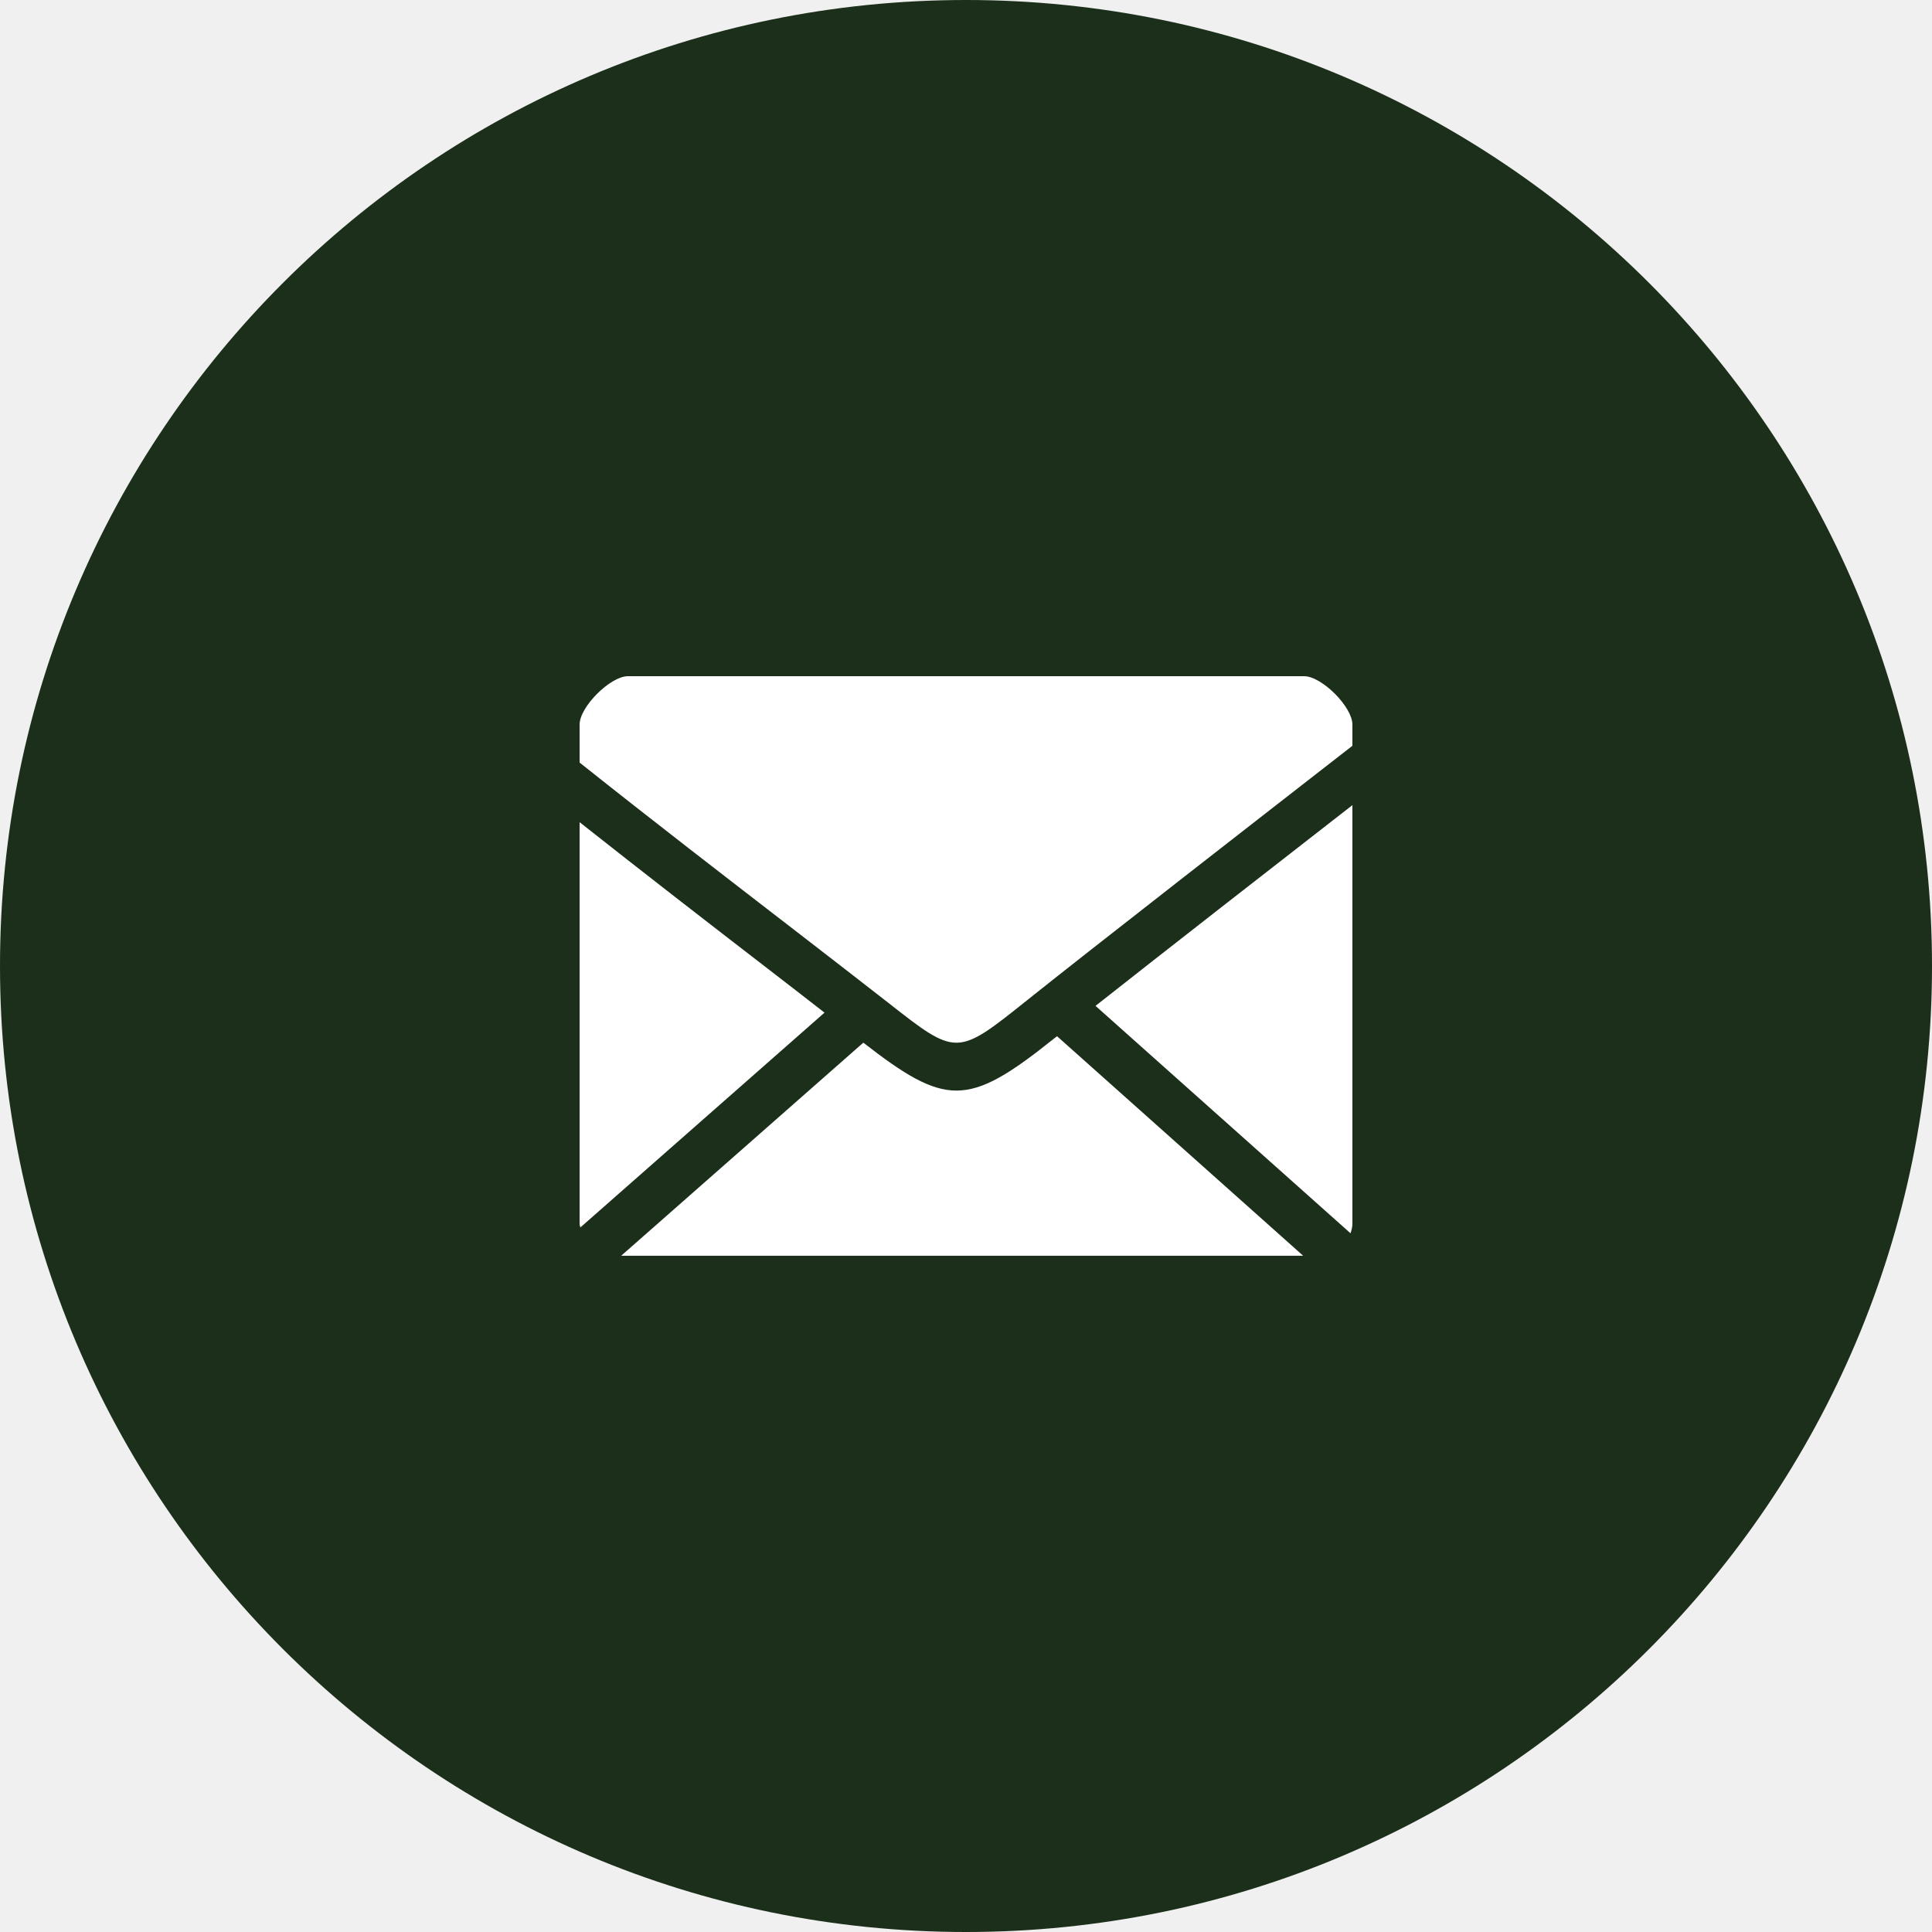
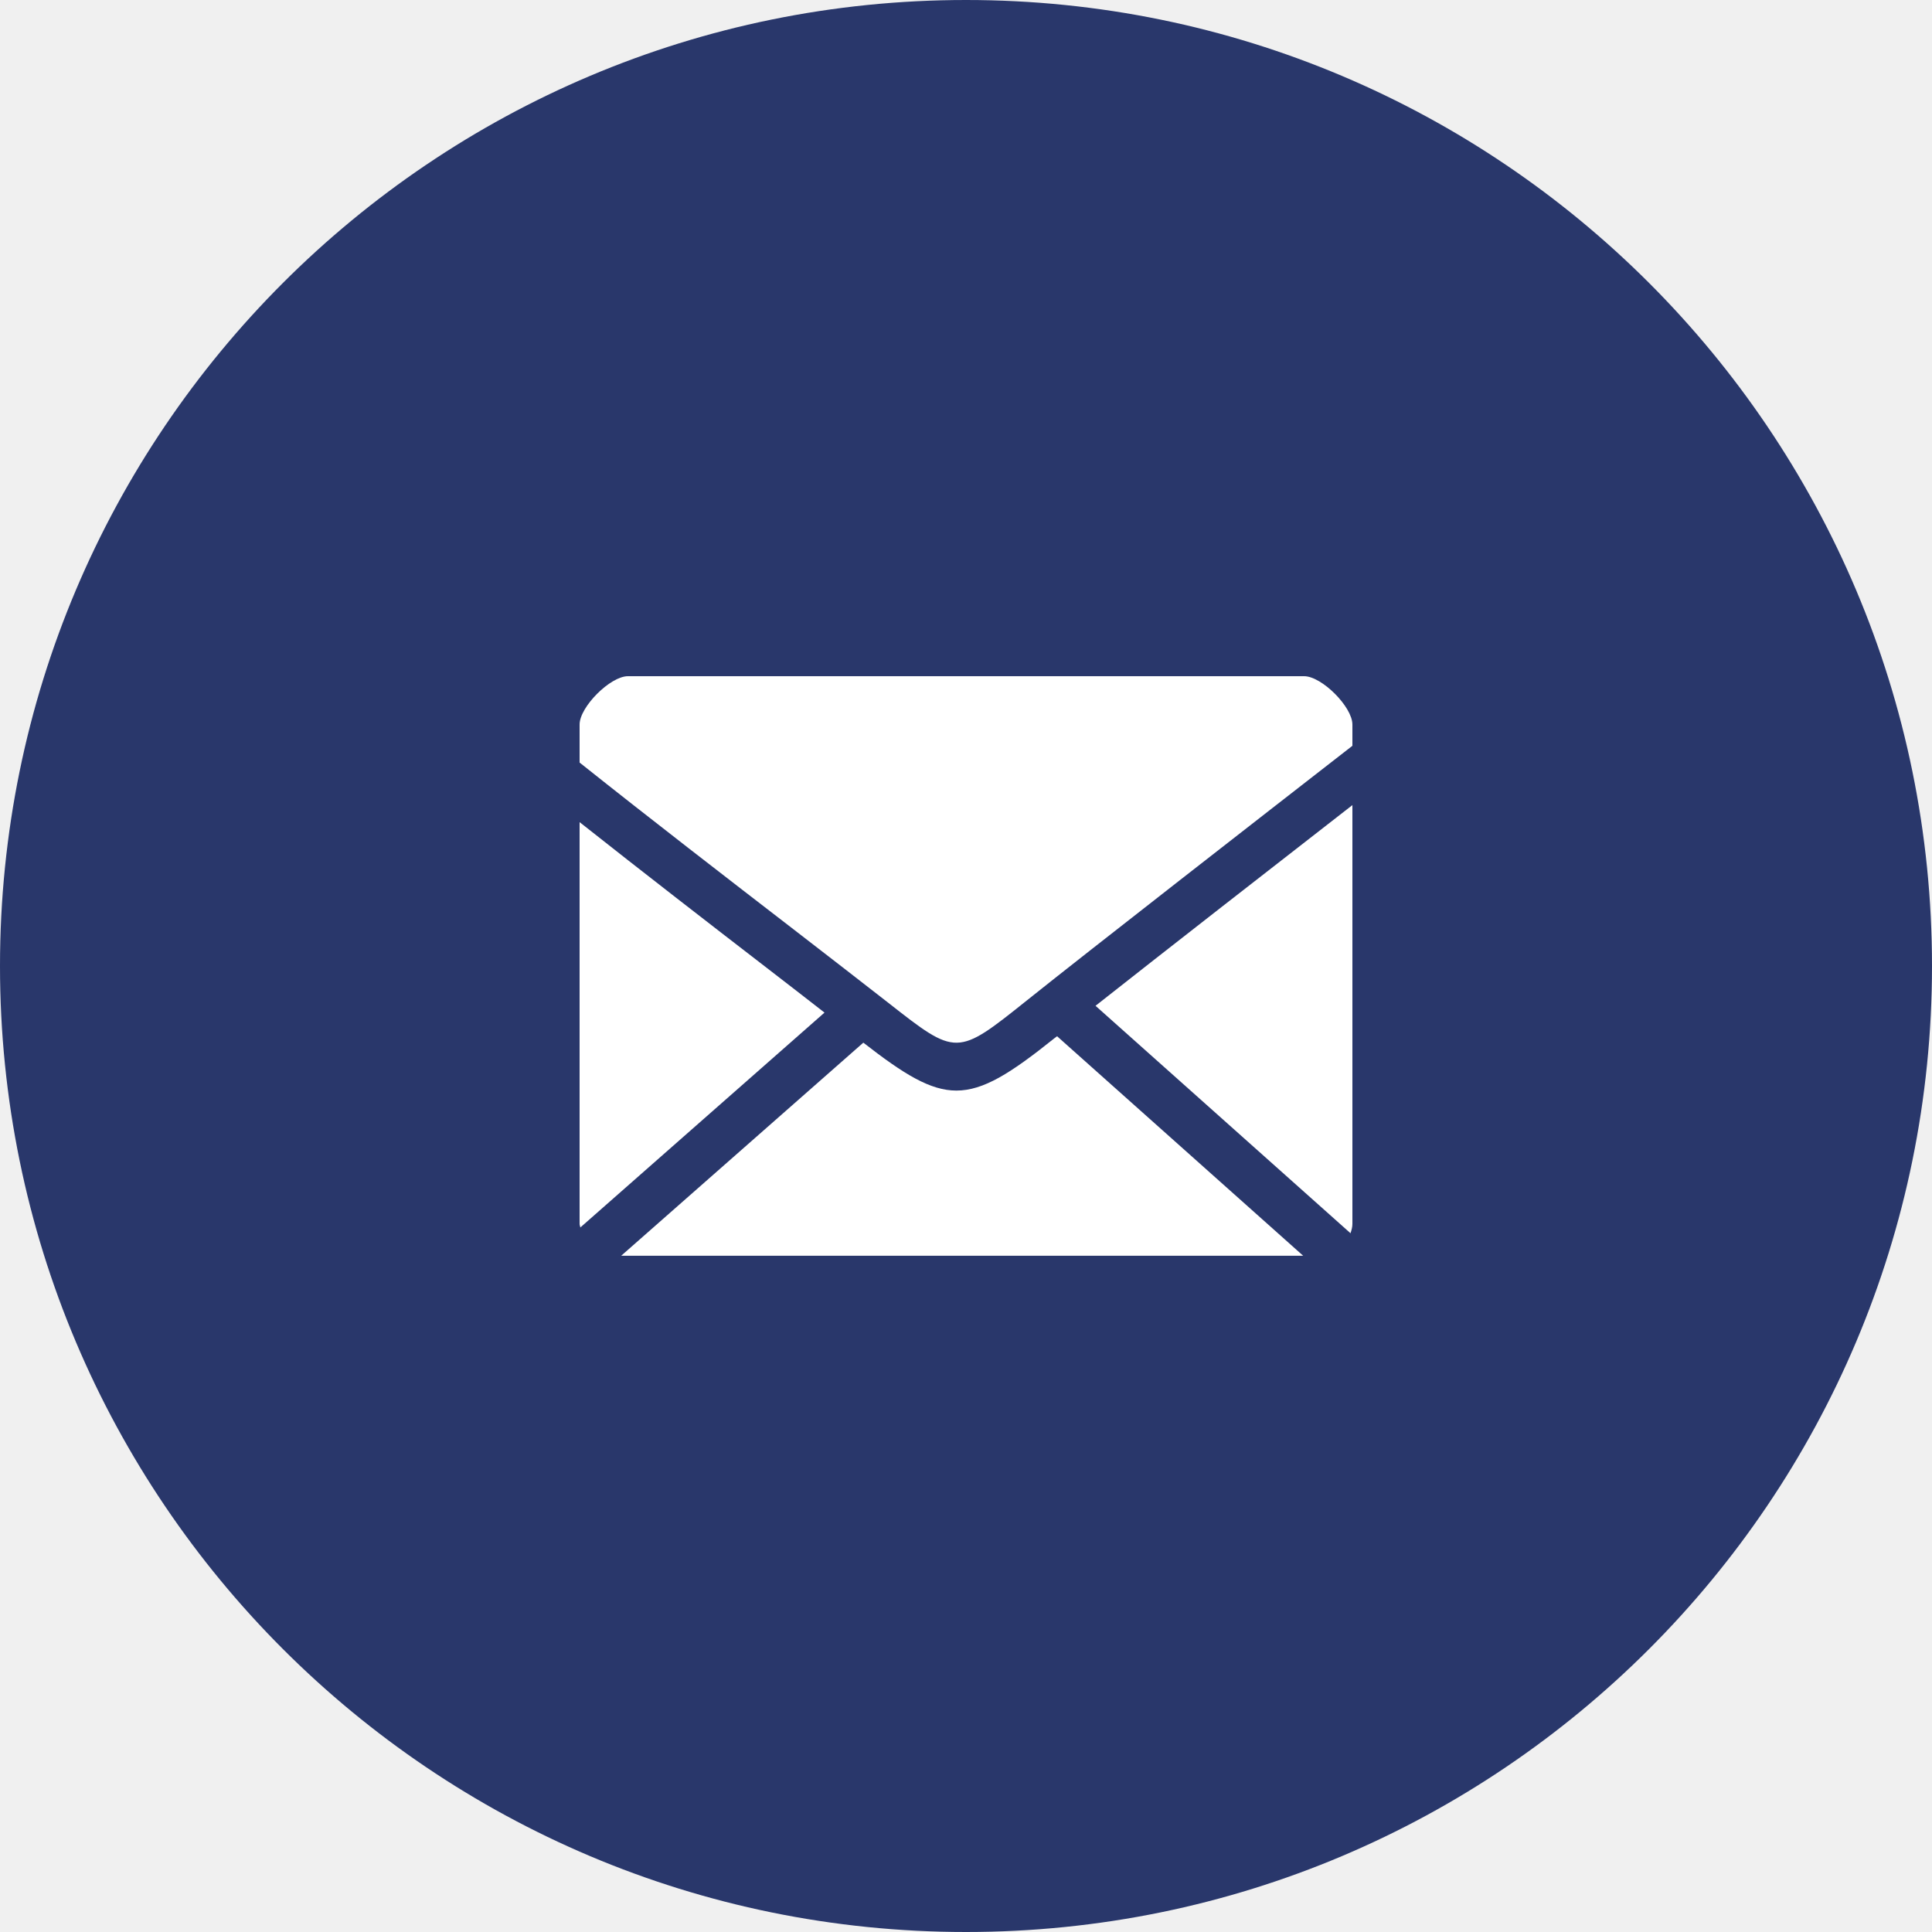
<svg xmlns="http://www.w3.org/2000/svg" width="50" height="50" viewBox="0 0 50 50" fill="none">
-   <circle cx="25" cy="25" r="25" fill="#1B2F1A" />
-   <g clip-path="url(#clip0_972_369)">
+   <circle cx="25" cy="25" r="25" fill="#29376B" />
+   <g clip-path="url(#clip0_404_1261)">
    <path d="M27.285 26.872C26.157 27.776 25.453 28.224 24.751 28.224C24.077 28.224 23.396 27.804 22.343 26.984L16.076 32.499H33.726L27.357 26.818C27.333 26.835 27.307 26.857 27.285 26.872Z" fill="white" />
-     <path d="M19.852 25.056C18.364 23.909 16.648 22.581 15 21.278V31.675C15 31.709 15.016 31.737 15.019 31.767L21.338 26.207C20.88 25.849 20.389 25.471 19.852 25.056Z" fill="white" />
-     <path d="M34.951 31.917C34.976 31.841 35 31.762 35 31.675V20.837C33.022 22.375 30.16 24.605 28.352 26.032L34.951 31.917Z" fill="white" />
+     <path d="M19.852 25.055C18.364 23.908 16.648 22.58 15 21.277V31.674C15 31.708 15.016 31.736 15.019 31.767L21.338 26.206C20.88 25.848 20.389 25.47 19.852 25.055Z" fill="white" />
+     <path d="M34.951 31.916C34.976 31.84 35 31.761 35 31.674V20.836C33.022 22.374 30.16 24.604 28.352 26.03L34.951 31.916Z" fill="white" />
    <path d="M33.75 17.5H16.25C15.794 17.5 15 18.295 15 18.75V19.735C16.843 21.203 18.845 22.747 20.542 24.055C21.477 24.777 22.315 25.426 22.977 25.943C24.76 27.342 24.76 27.342 26.581 25.886C28.227 24.57 32.656 21.124 35 19.301V18.751C35 18.293 34.207 17.5 33.75 17.5Z" fill="white" />
  </g>
  <defs>
-     <clipPath id="clip0_972_369">
+     <clipPath id="clip0_404_1261">
      <rect width="20" height="20" fill="white" transform="translate(15 15)" />
    </clipPath>
  </defs>
</svg>
